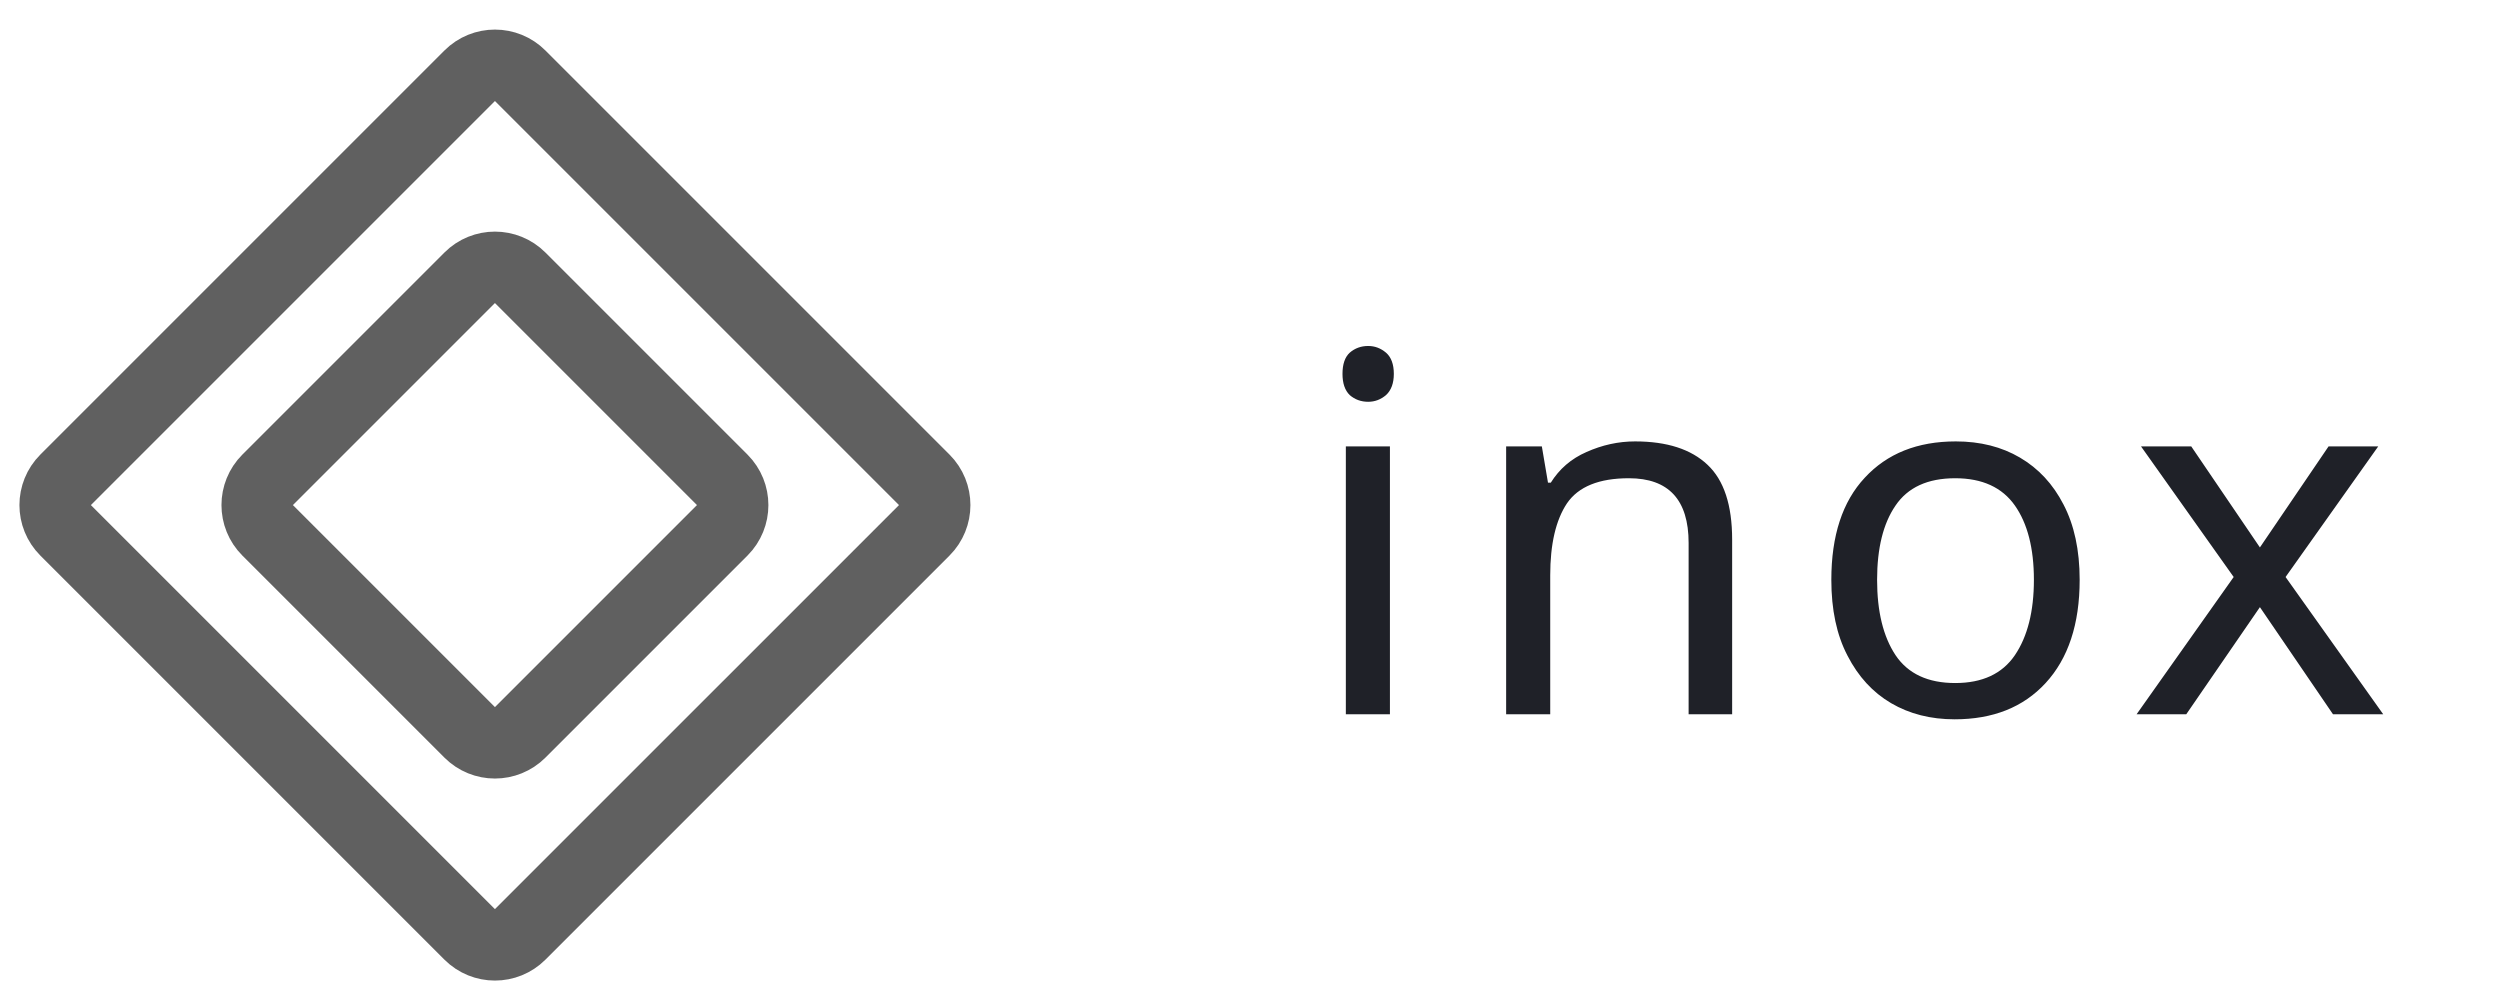
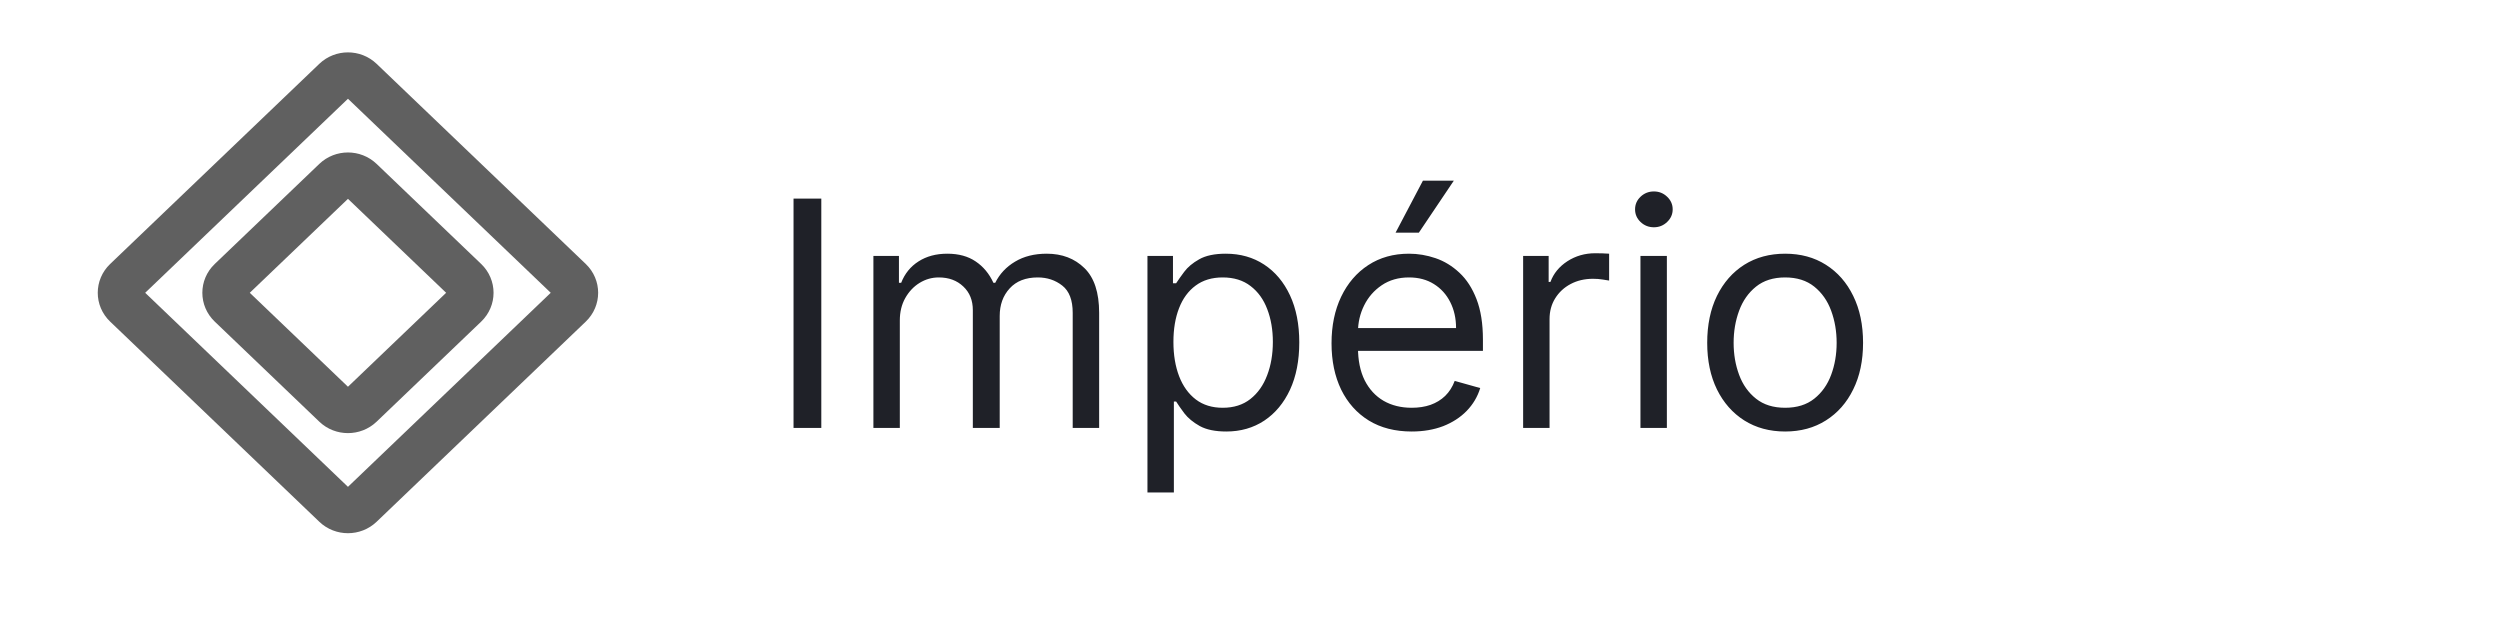
- <svg xmlns="http://www.w3.org/2000/svg" width="70px" height="28px" viewBox="0 0 70 28" version="1.1">
-   <g id="Page-1" stroke="none" stroke-width="1" fill="none" fill-rule="evenodd">
-     <g id="1" transform="translate(-68, -36)">
-       <g id="Group-3" transform="translate(67, 36)">
-         <g id="Group" fill-rule="nonzero" stroke="#606060" stroke-width="2">
-           <rect id="Rectangle" transform="translate(14.85786, 14.14214) rotate(45) translate(-14.85786, -14.14214) " x="5.858" y="5.142" width="18" height="18" rx="1" />
-           <rect id="Rectangle" transform="translate(14.85786, 14.14214) rotate(45) translate(-14.85786, -14.14214) " x="9.858" y="9.142" width="10" height="10" rx="1" />
-         </g>
-         <text id="inox" font-family="Montserrat-SemiBold, Montserrat" font-size="14" font-weight="500" letter-spacing="0.875" fill="#1F2128">
-           <tspan x="37.497" y="20">inox</tspan>
-         </text>
-       </g>
-     </g>
-   </g>
+ <svg xmlns="http://www.w3.org/2000/svg" width="111" height="28" viewBox="0 0 111 28" fill="none">
+   <path d="M25.318 12.444L16.03 3.556C15.709 3.249 15.189 3.249 14.869 3.556L5.581 12.444C5.26 12.751 5.26 13.249 5.581 13.556L14.869 22.444C15.189 22.751 15.709 22.751 16.03 22.444L25.318 13.556C25.638 13.249 25.638 12.751 25.318 12.444Z" stroke="#606060" stroke-width="2" />
+   <path d="M20.674 12.444L16.03 8C15.709 7.693 15.189 7.693 14.869 8L10.225 12.444C9.904 12.751 9.904 13.249 10.225 13.556L14.869 18C15.189 18.307 15.709 18.307 16.03 18L20.674 13.556C20.994 13.249 20.994 12.751 20.674 12.444Z" stroke="#606060" stroke-width="2" />
+   <path d="M36.466 8.818V19H35.233V8.818H36.466ZM38.779 19V11.364H39.913V12.557H40.012C40.171 12.149 40.428 11.833 40.782 11.607C41.137 11.379 41.563 11.264 42.06 11.264C42.564 11.264 42.983 11.379 43.318 11.607C43.656 11.833 43.92 12.149 44.108 12.557H44.188C44.384 12.162 44.677 11.849 45.068 11.617C45.459 11.382 45.928 11.264 46.475 11.264C47.158 11.264 47.716 11.478 48.15 11.905C48.585 12.33 48.802 12.991 48.802 13.889V19H47.628V13.889C47.628 13.326 47.474 12.923 47.166 12.681C46.858 12.439 46.495 12.318 46.077 12.318C45.54 12.318 45.124 12.481 44.829 12.805C44.534 13.127 44.387 13.535 44.387 14.028V19H43.194V13.77C43.194 13.336 43.053 12.986 42.771 12.721C42.489 12.452 42.127 12.318 41.682 12.318C41.377 12.318 41.092 12.399 40.827 12.562C40.565 12.724 40.353 12.95 40.191 13.238C40.032 13.523 39.952 13.853 39.952 14.227V19H38.779ZM50.947 21.864V11.364H52.08V12.577H52.22C52.306 12.444 52.425 12.275 52.578 12.07C52.733 11.861 52.955 11.675 53.244 11.513C53.535 11.347 53.93 11.264 54.427 11.264C55.07 11.264 55.637 11.425 56.127 11.746C56.618 12.068 57.001 12.524 57.276 13.114C57.551 13.704 57.688 14.4 57.688 15.202C57.688 16.01 57.551 16.711 57.276 17.305C57.001 17.895 56.62 18.352 56.132 18.677C55.645 18.998 55.083 19.159 54.447 19.159C53.956 19.159 53.564 19.078 53.269 18.916C52.974 18.75 52.747 18.562 52.587 18.354C52.428 18.142 52.306 17.966 52.22 17.827H52.12V21.864H50.947ZM52.1 15.182C52.1 15.758 52.185 16.267 52.354 16.708C52.523 17.146 52.77 17.489 53.095 17.737C53.419 17.983 53.817 18.105 54.288 18.105C54.778 18.105 55.188 17.976 55.516 17.717C55.847 17.456 56.096 17.104 56.261 16.663C56.431 16.219 56.515 15.725 56.515 15.182C56.515 14.645 56.432 14.161 56.267 13.73C56.104 13.296 55.857 12.953 55.526 12.701C55.198 12.446 54.785 12.318 54.288 12.318C53.81 12.318 53.41 12.439 53.085 12.681C52.76 12.92 52.515 13.255 52.349 13.685C52.183 14.113 52.1 14.612 52.1 15.182ZM62.68 19.159C61.944 19.159 61.309 18.997 60.776 18.672C60.245 18.344 59.836 17.886 59.548 17.3C59.263 16.71 59.12 16.024 59.12 15.242C59.12 14.459 59.263 13.77 59.548 13.173C59.836 12.573 60.237 12.106 60.751 11.771C61.268 11.433 61.871 11.264 62.56 11.264C62.958 11.264 63.351 11.331 63.739 11.463C64.127 11.596 64.48 11.811 64.798 12.109C65.116 12.404 65.37 12.796 65.558 13.283C65.747 13.77 65.842 14.37 65.842 15.082V15.579H59.955V14.565H64.649C64.649 14.134 64.562 13.75 64.39 13.412C64.221 13.074 63.979 12.807 63.664 12.611C63.353 12.416 62.985 12.318 62.56 12.318C62.093 12.318 61.689 12.434 61.347 12.666C61.009 12.895 60.749 13.193 60.567 13.561C60.385 13.929 60.294 14.323 60.294 14.744V15.421C60.294 15.997 60.393 16.486 60.592 16.887C60.794 17.285 61.074 17.588 61.432 17.797C61.79 18.002 62.206 18.105 62.68 18.105C62.988 18.105 63.267 18.062 63.515 17.976C63.767 17.886 63.984 17.754 64.166 17.578C64.349 17.399 64.49 17.177 64.589 16.912L65.722 17.23C65.603 17.615 65.403 17.953 65.121 18.244C64.839 18.533 64.491 18.758 64.077 18.921C63.663 19.079 63.197 19.159 62.68 19.159ZM61.964 10.329L63.177 8.023H64.549L62.998 10.329H61.964ZM67.627 19V11.364H68.76V12.517H68.84C68.979 12.139 69.231 11.833 69.595 11.597C69.96 11.362 70.371 11.244 70.828 11.244C70.915 11.244 71.022 11.246 71.151 11.249C71.281 11.253 71.379 11.258 71.445 11.264V12.457C71.405 12.447 71.314 12.432 71.171 12.413C71.032 12.389 70.885 12.378 70.729 12.378C70.358 12.378 70.026 12.456 69.735 12.611C69.446 12.764 69.218 12.976 69.049 13.248C68.883 13.516 68.8 13.823 68.8 14.168V19H67.627ZM72.836 19V11.364H74.009V19H72.836ZM73.432 10.091C73.204 10.091 73.006 10.013 72.841 9.857C72.678 9.701 72.597 9.514 72.597 9.295C72.597 9.077 72.678 8.889 72.841 8.734C73.006 8.578 73.204 8.5 73.432 8.5C73.661 8.5 73.856 8.578 74.019 8.734C74.184 8.889 74.267 9.077 74.267 9.295C74.267 9.514 74.184 9.701 74.019 9.857C73.856 10.013 73.661 10.091 73.432 10.091ZM79.26 19.159C78.571 19.159 77.966 18.995 77.445 18.667C76.928 18.339 76.524 17.88 76.232 17.29C75.944 16.7 75.8 16.01 75.8 15.222C75.8 14.426 75.944 13.732 76.232 13.139C76.524 12.545 76.928 12.085 77.445 11.756C77.966 11.428 78.571 11.264 79.26 11.264C79.95 11.264 80.553 11.428 81.07 11.756C81.59 12.085 81.995 12.545 82.283 13.139C82.575 13.732 82.72 14.426 82.72 15.222C82.72 16.01 82.575 16.7 82.283 17.29C81.995 17.88 81.59 18.339 81.07 18.667C80.553 18.995 79.95 19.159 79.26 19.159ZM79.26 18.105C79.784 18.105 80.215 17.971 80.553 17.702C80.891 17.434 81.141 17.081 81.303 16.643C81.466 16.206 81.547 15.732 81.547 15.222C81.547 14.711 81.466 14.236 81.303 13.795C81.141 13.354 80.891 12.998 80.553 12.726C80.215 12.454 79.784 12.318 79.26 12.318C78.736 12.318 78.306 12.454 77.968 12.726C77.629 12.998 77.379 13.354 77.217 13.795C77.054 14.236 76.973 14.711 76.973 15.222C76.973 15.732 77.054 16.206 77.217 16.643C77.379 17.081 77.629 17.434 77.968 17.702C78.306 17.971 78.736 18.105 79.26 18.105Z" fill="#1F2128" />
</svg>
